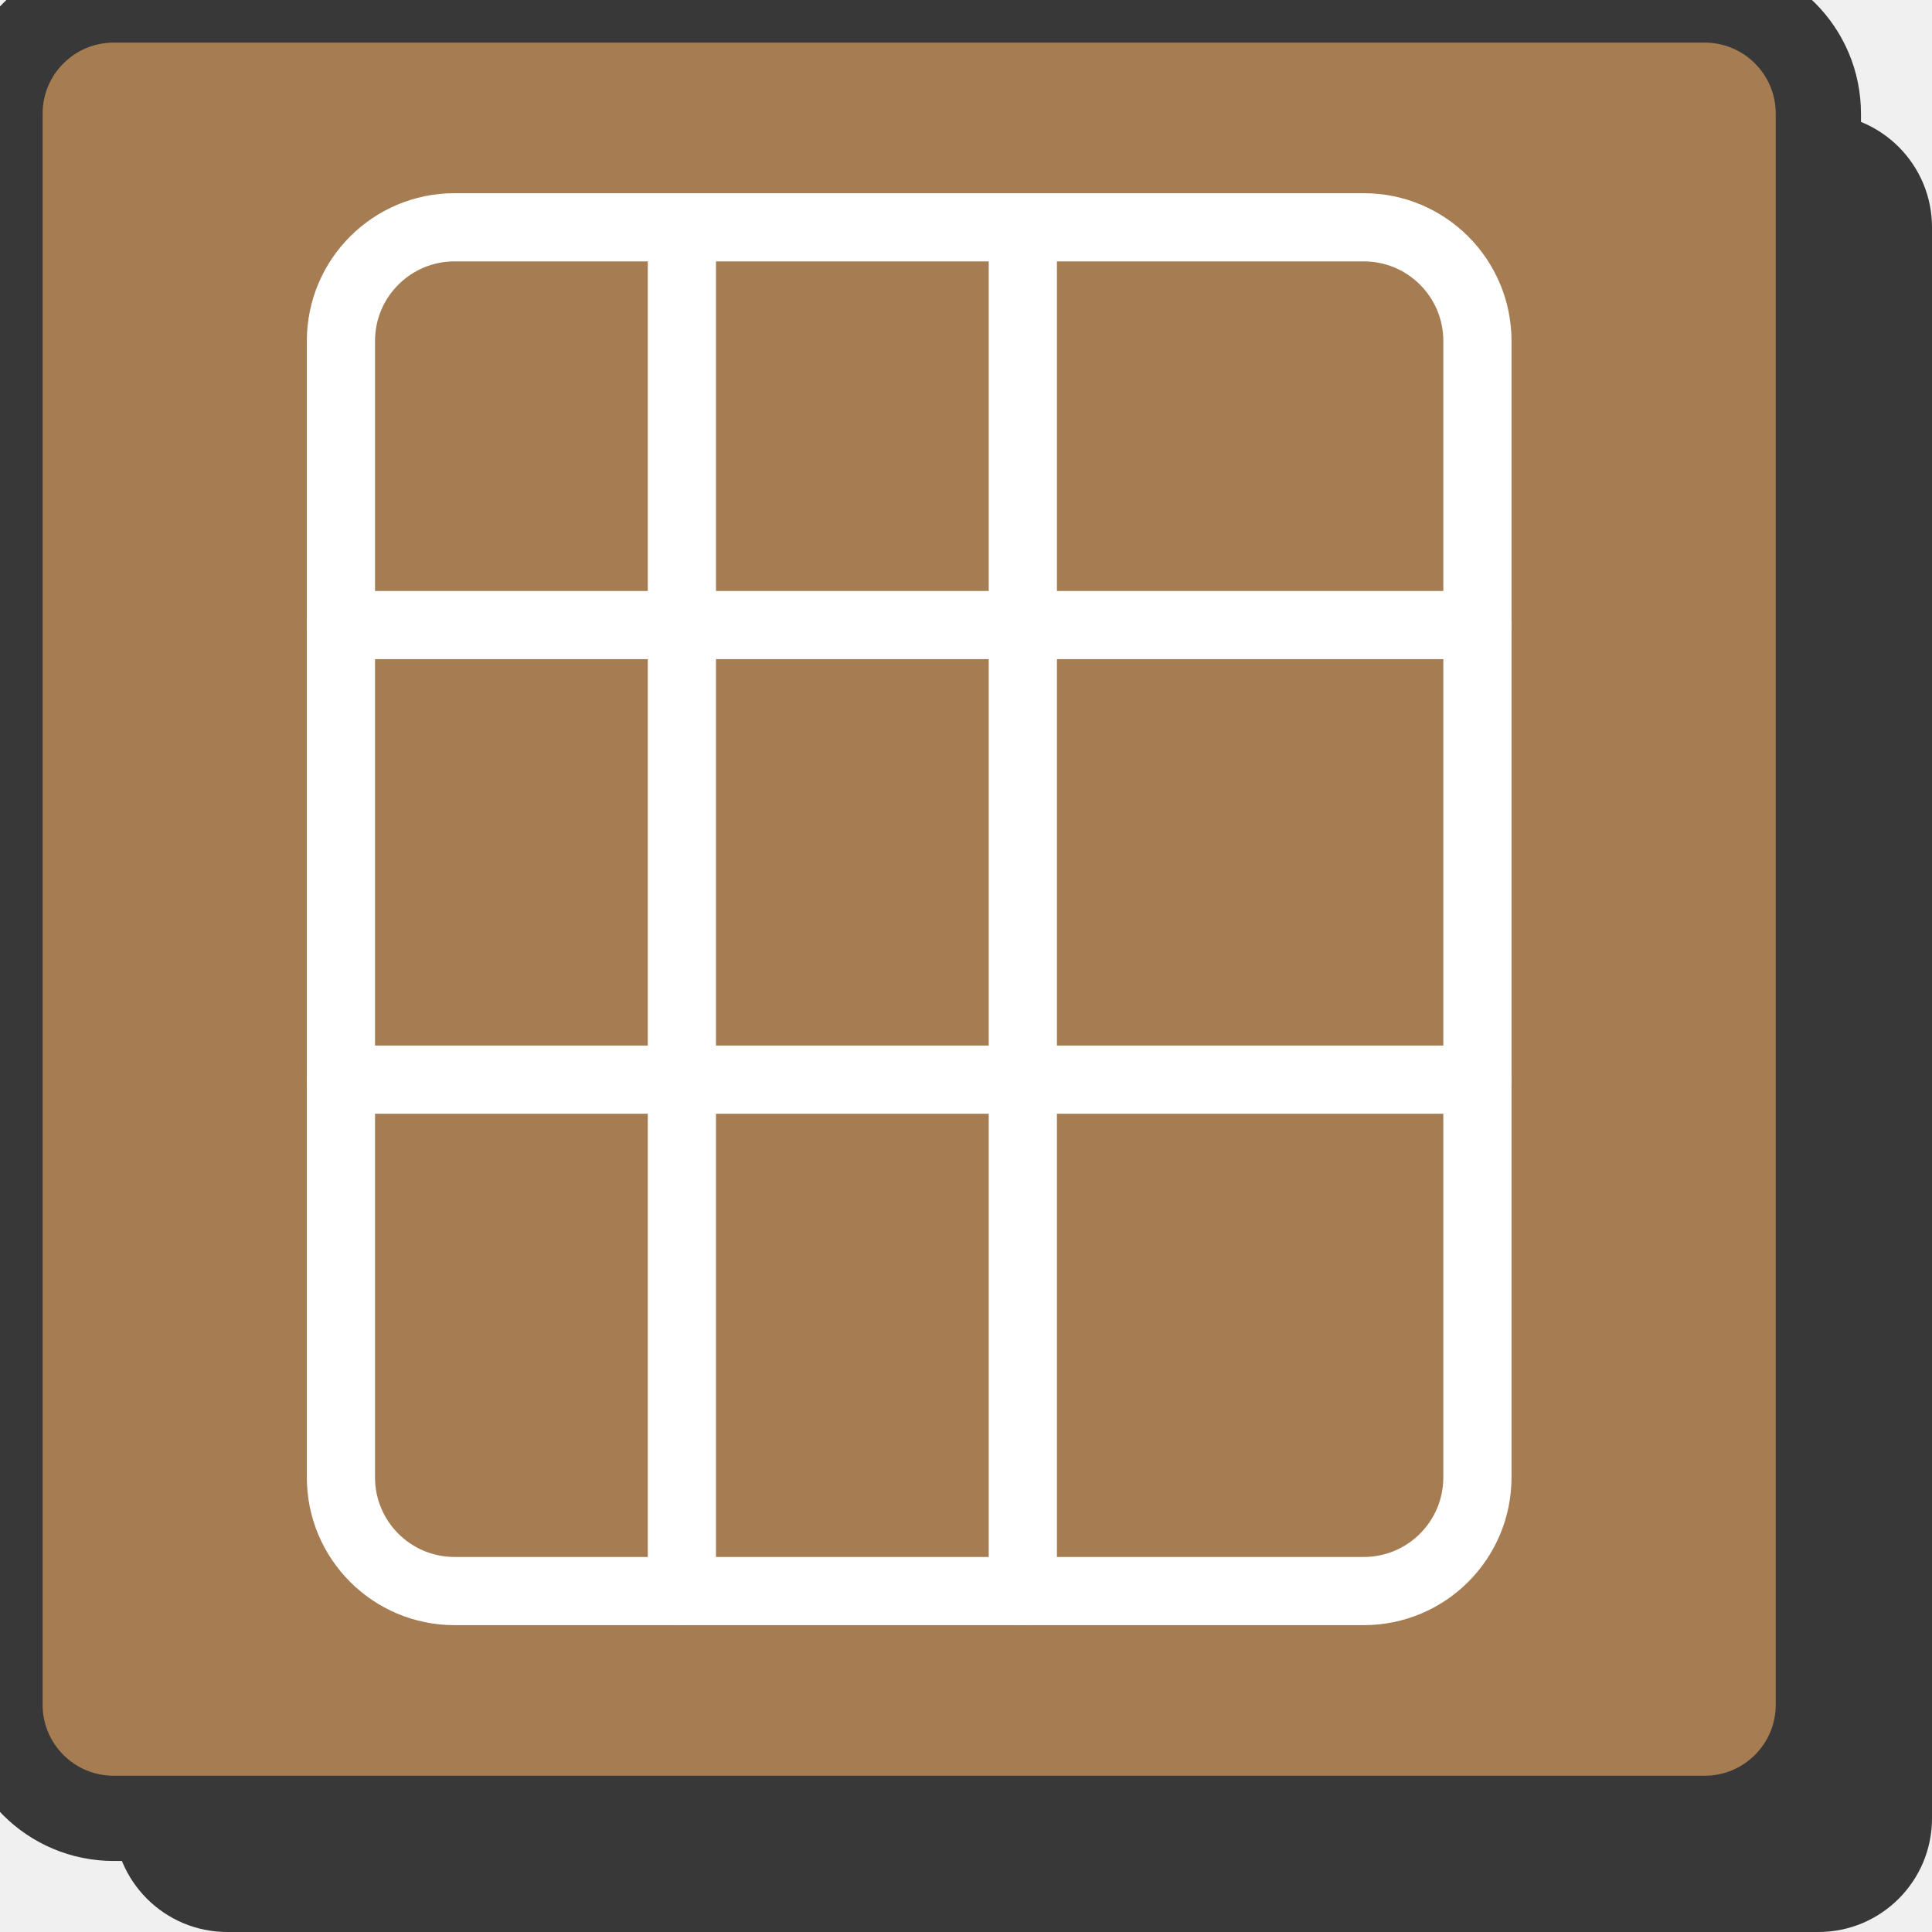
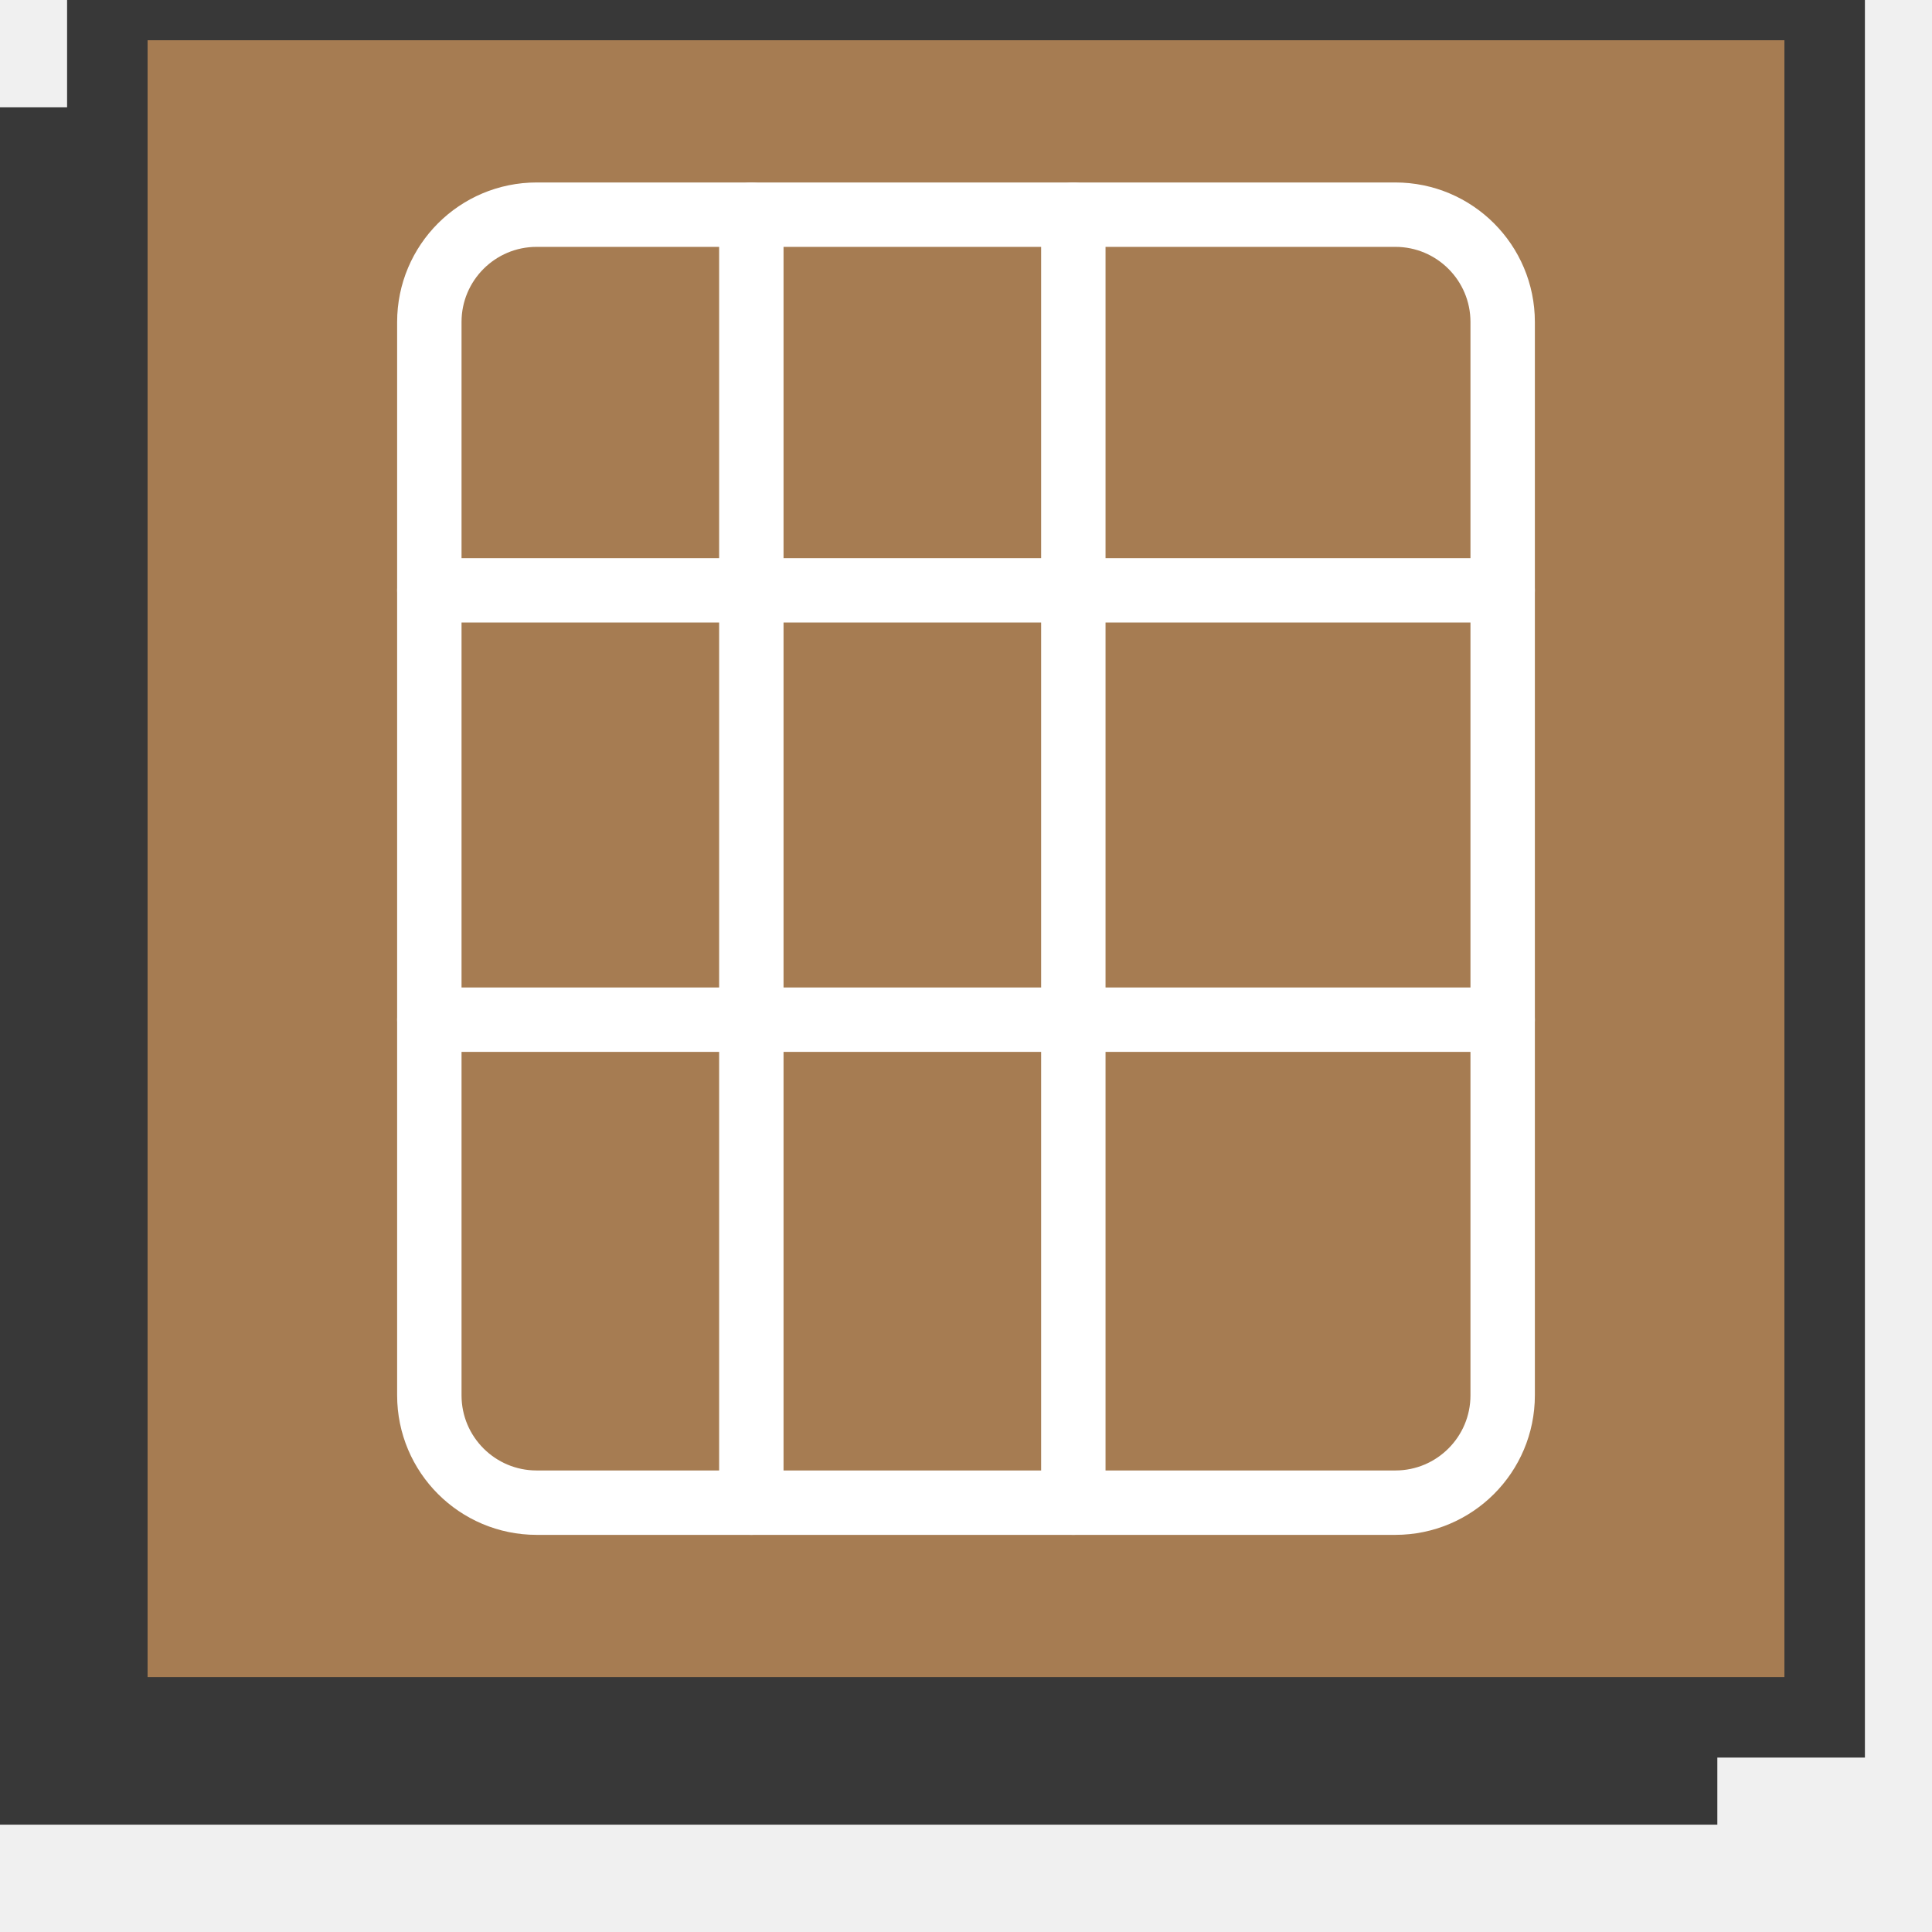
- <svg xmlns="http://www.w3.org/2000/svg" viewBox="0 0 34 34">
-   <rect x="2" y="2" width="32" height="32" rx="2" fill="#383838" />
-   <rect width="32" height="32" rx="2" fill="#a67c52" stroke="#383838" stroke-width="1.5" />
+ <svg xmlns="http://www.w3.org/2000/svg" viewBox="-2 0 36 36">
+   <rect x="-2" y="2" width="32" height="32" rx="0" fill="#383838" />
+   <rect x="0" y="0" width="32" height="32" rx="0" fill="#a67c52" stroke="#383838" stroke-width="1.5" />
  <g fill="none" stroke="#ffffff" stroke-width="1.2" stroke-linecap="round">
    <rect x="6" y="4" width="20" height="24" rx="2" />
    <path d="M12 4 V28 M18 4 V28 M6 11 H26 M6 19 H26" />
  </g>
</svg>
